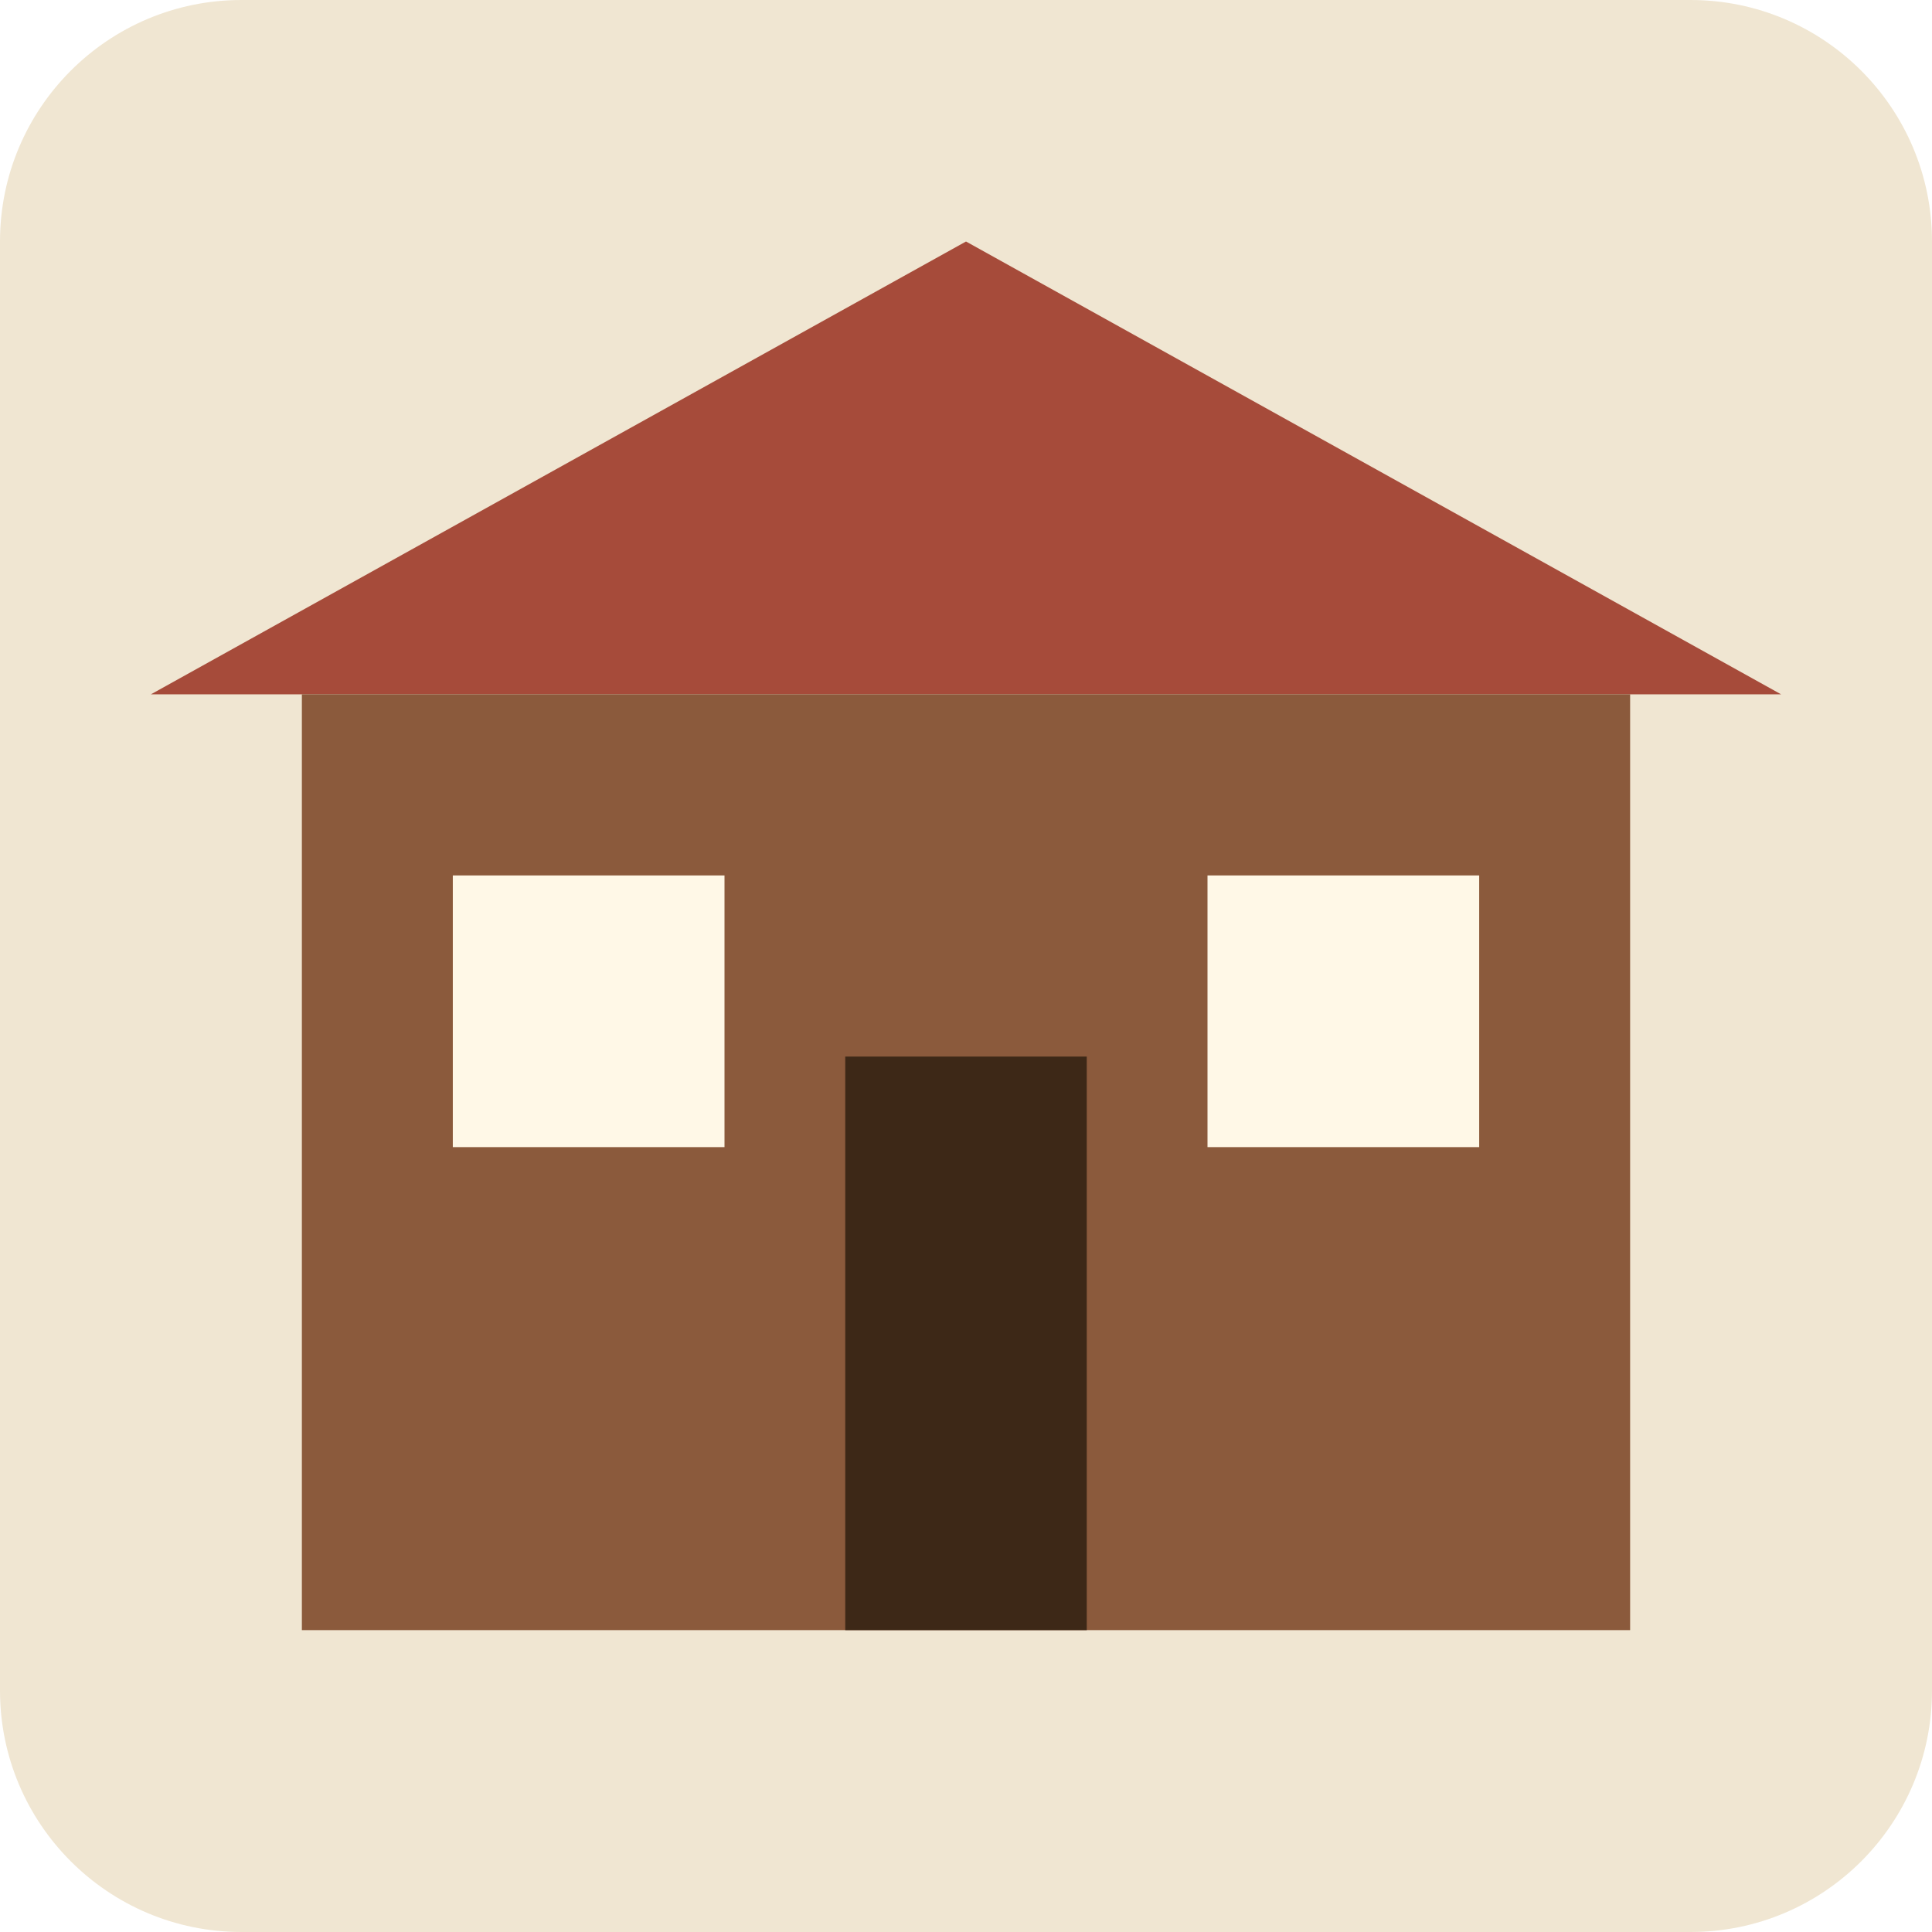
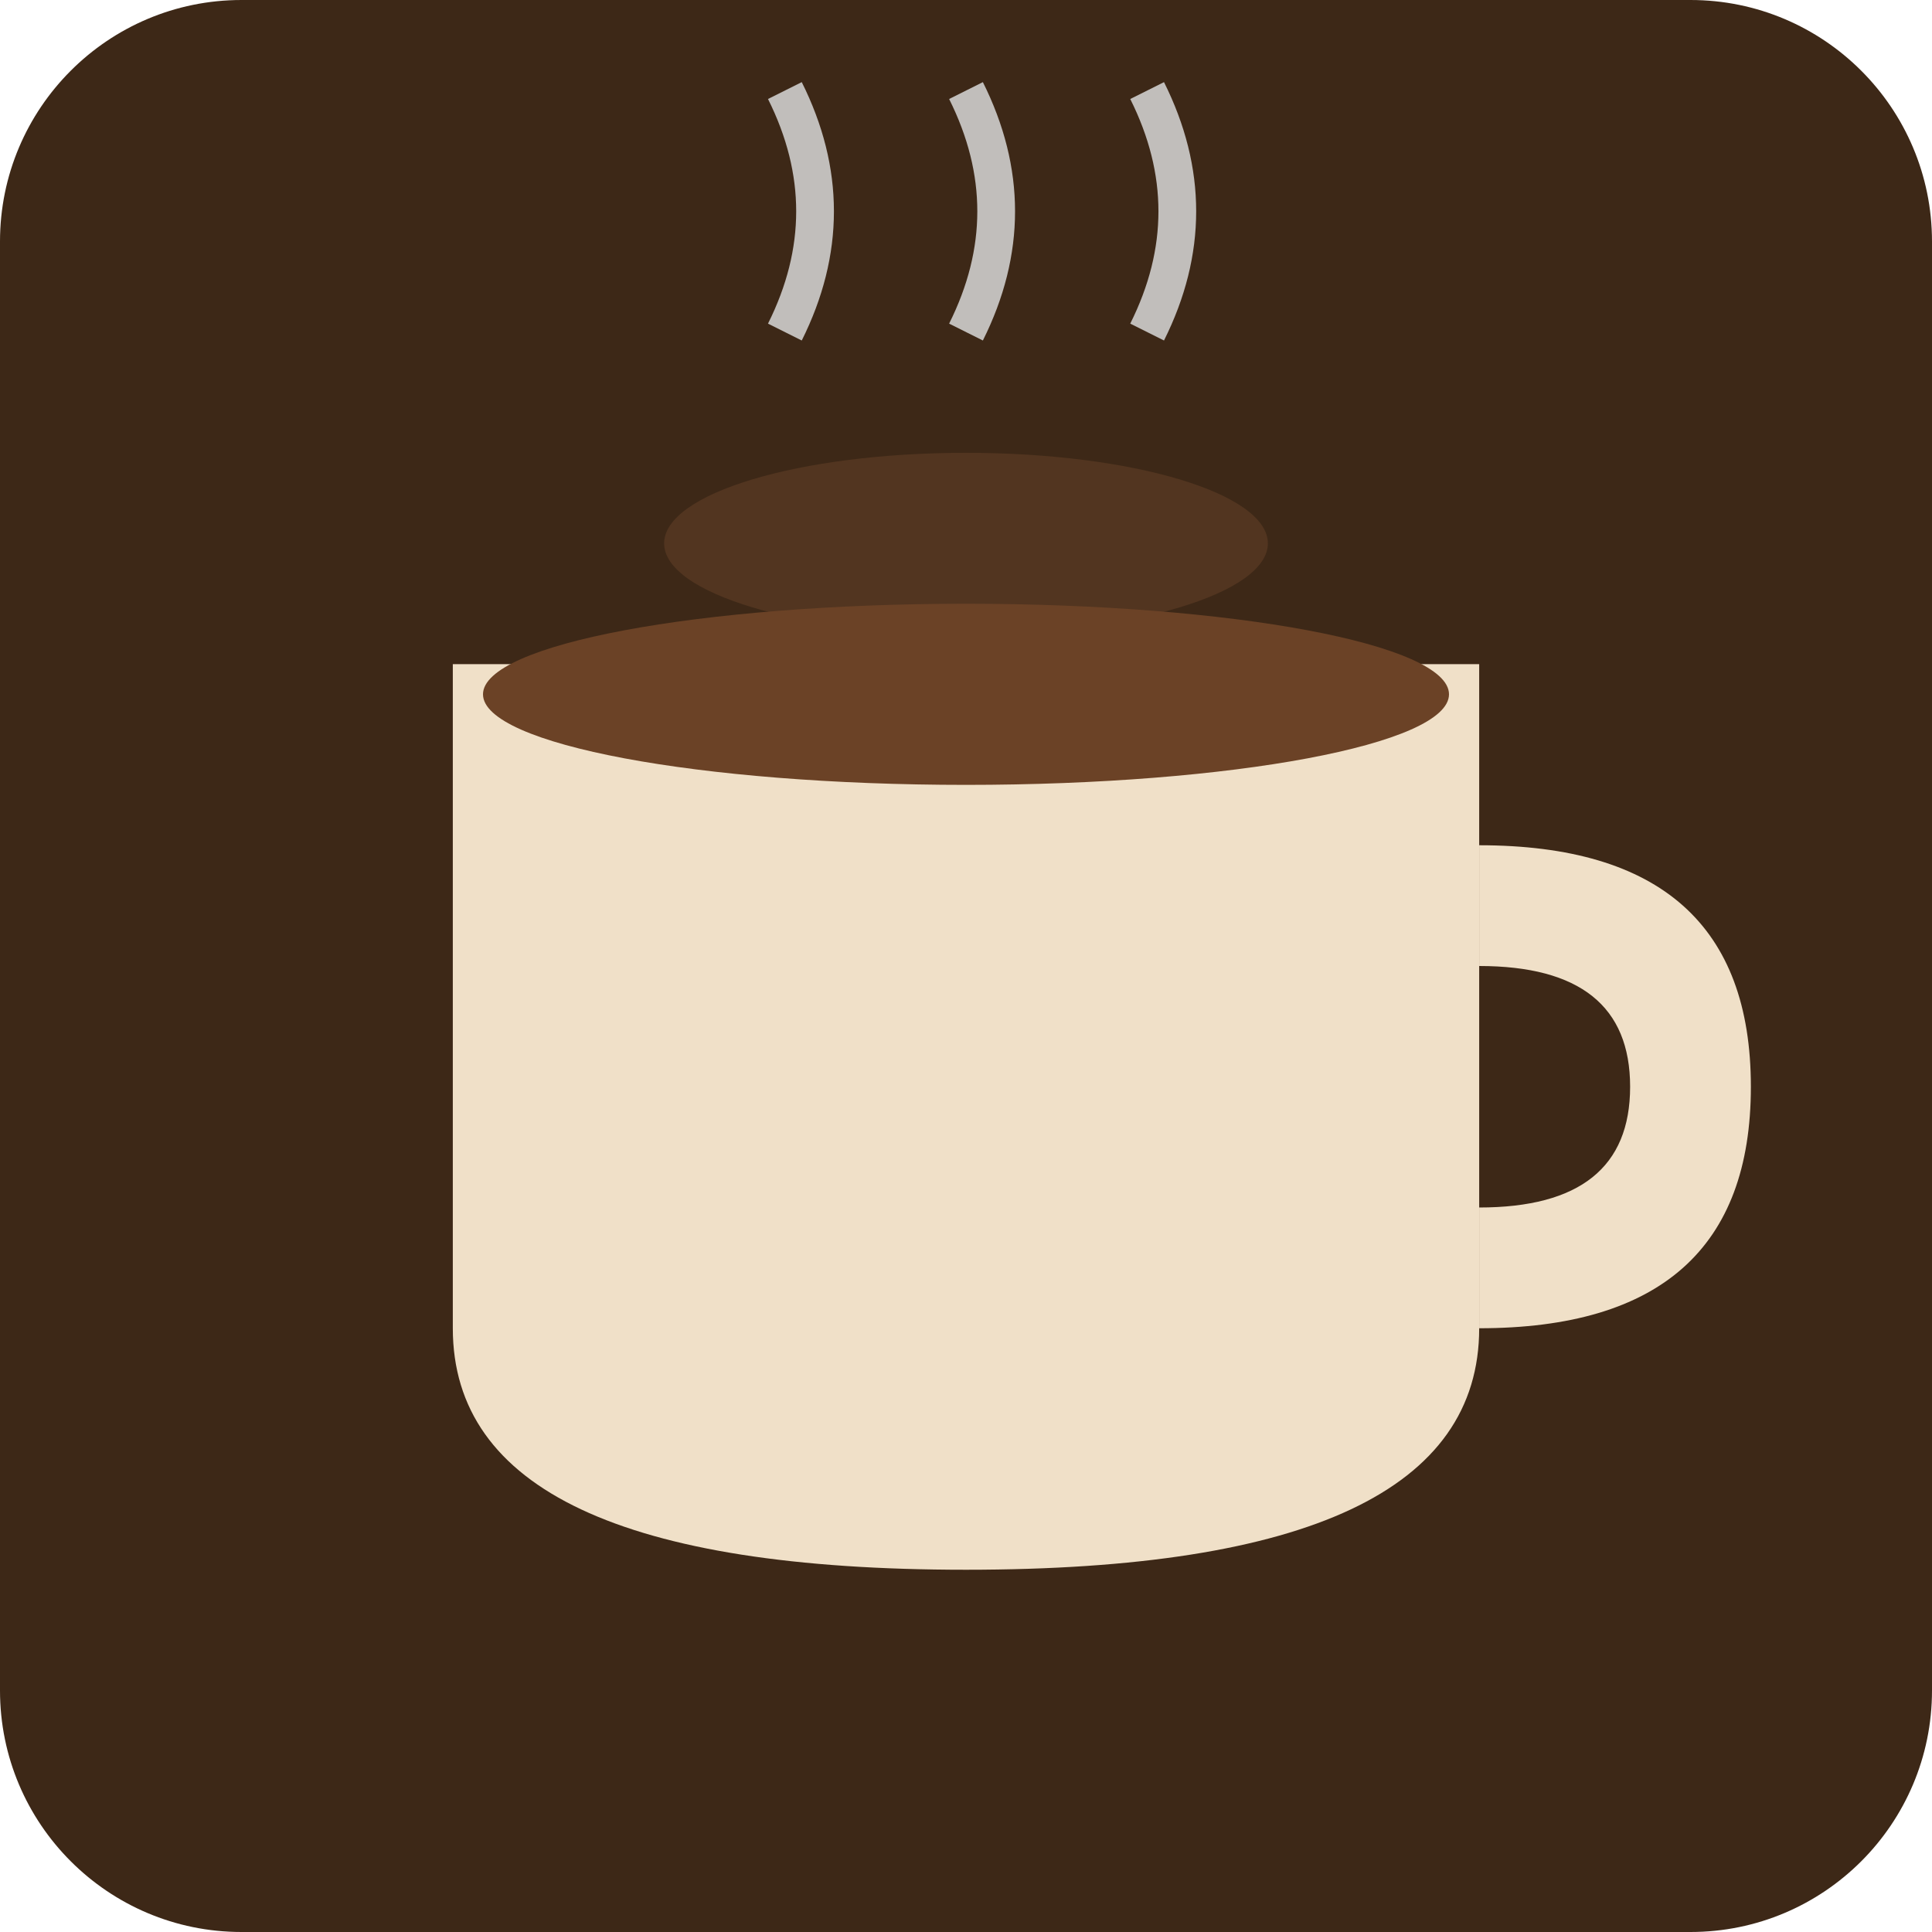
<svg xmlns="http://www.w3.org/2000/svg" viewBox="0 0 128 128">
-   <rect width="128" height="128" rx="16" fill="#f0e6d2" />
-   <polygon points="10,46 64,16 118,46" fill="#a64b3a" />
-   <rect x="20" y="46" width="88" height="62" fill="#8b5a3c" />
-   <rect x="56" y="70" width="16" height="38" fill="#3d2817" />
-   <rect x="30" y="58" width="18" height="18" fill="#fff8e7" />
-   <rect x="80" y="58" width="18" height="18" fill="#fff8e7" />
+   <rect width="128" height="128" rx="16" fill="#3d2817" />
+   <ellipse cx="64" cy="36" rx="20" ry="6" fill="#5b3a23" opacity="0.7" />
+   <path d="M30 44 L30 88 Q30 104 64 104 Q98 104 98 88 L98 44 Z" fill="#f0e0c8" />
+   <path d="M98 56 Q116 56 116 72 Q116 88 98 88 L98 80 Q108 80 108 72 Q108 64 98 64 Z" fill="#f0e0c8" />
+   <ellipse cx="64" cy="46" rx="32" ry="6" fill="#6b4226" />
+   <path d="M52 22 Q56 14 52 6 M64 22 Q68 14 64 6 M76 22 Q80 14 76 6" stroke="#d8d8d8" stroke-width="2.5" fill="none" opacity="0.85" />
</svg>
